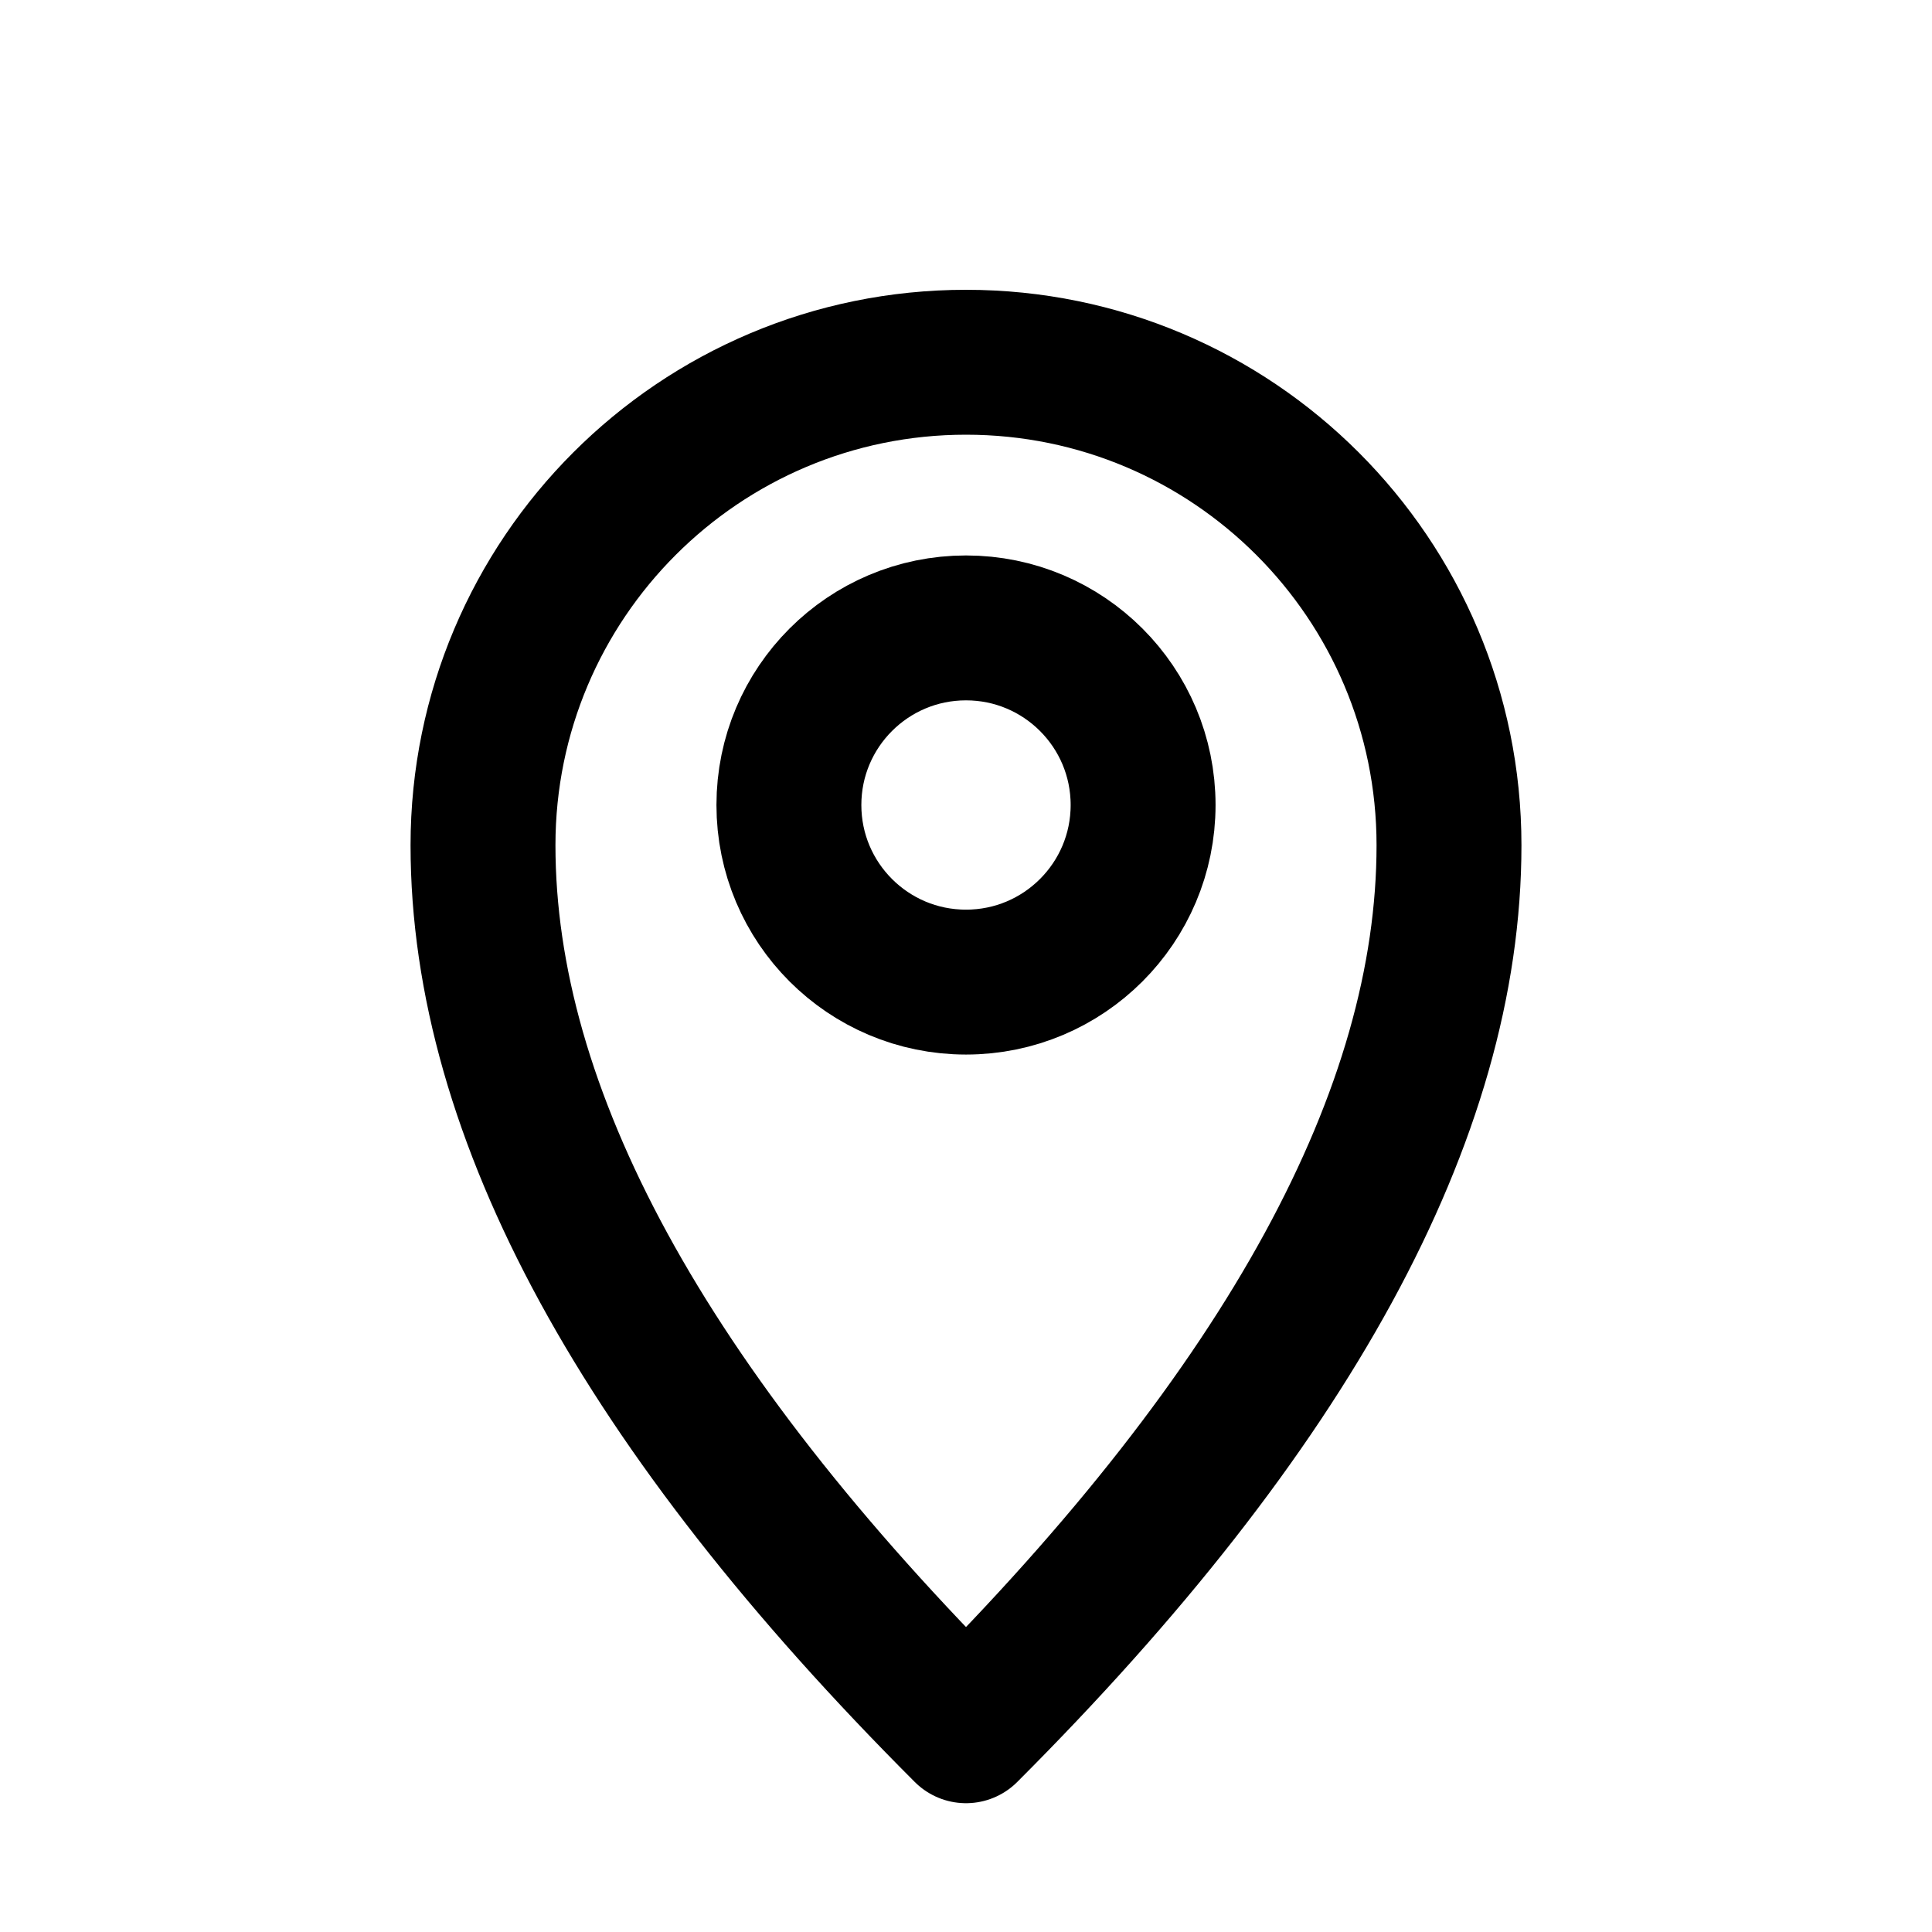
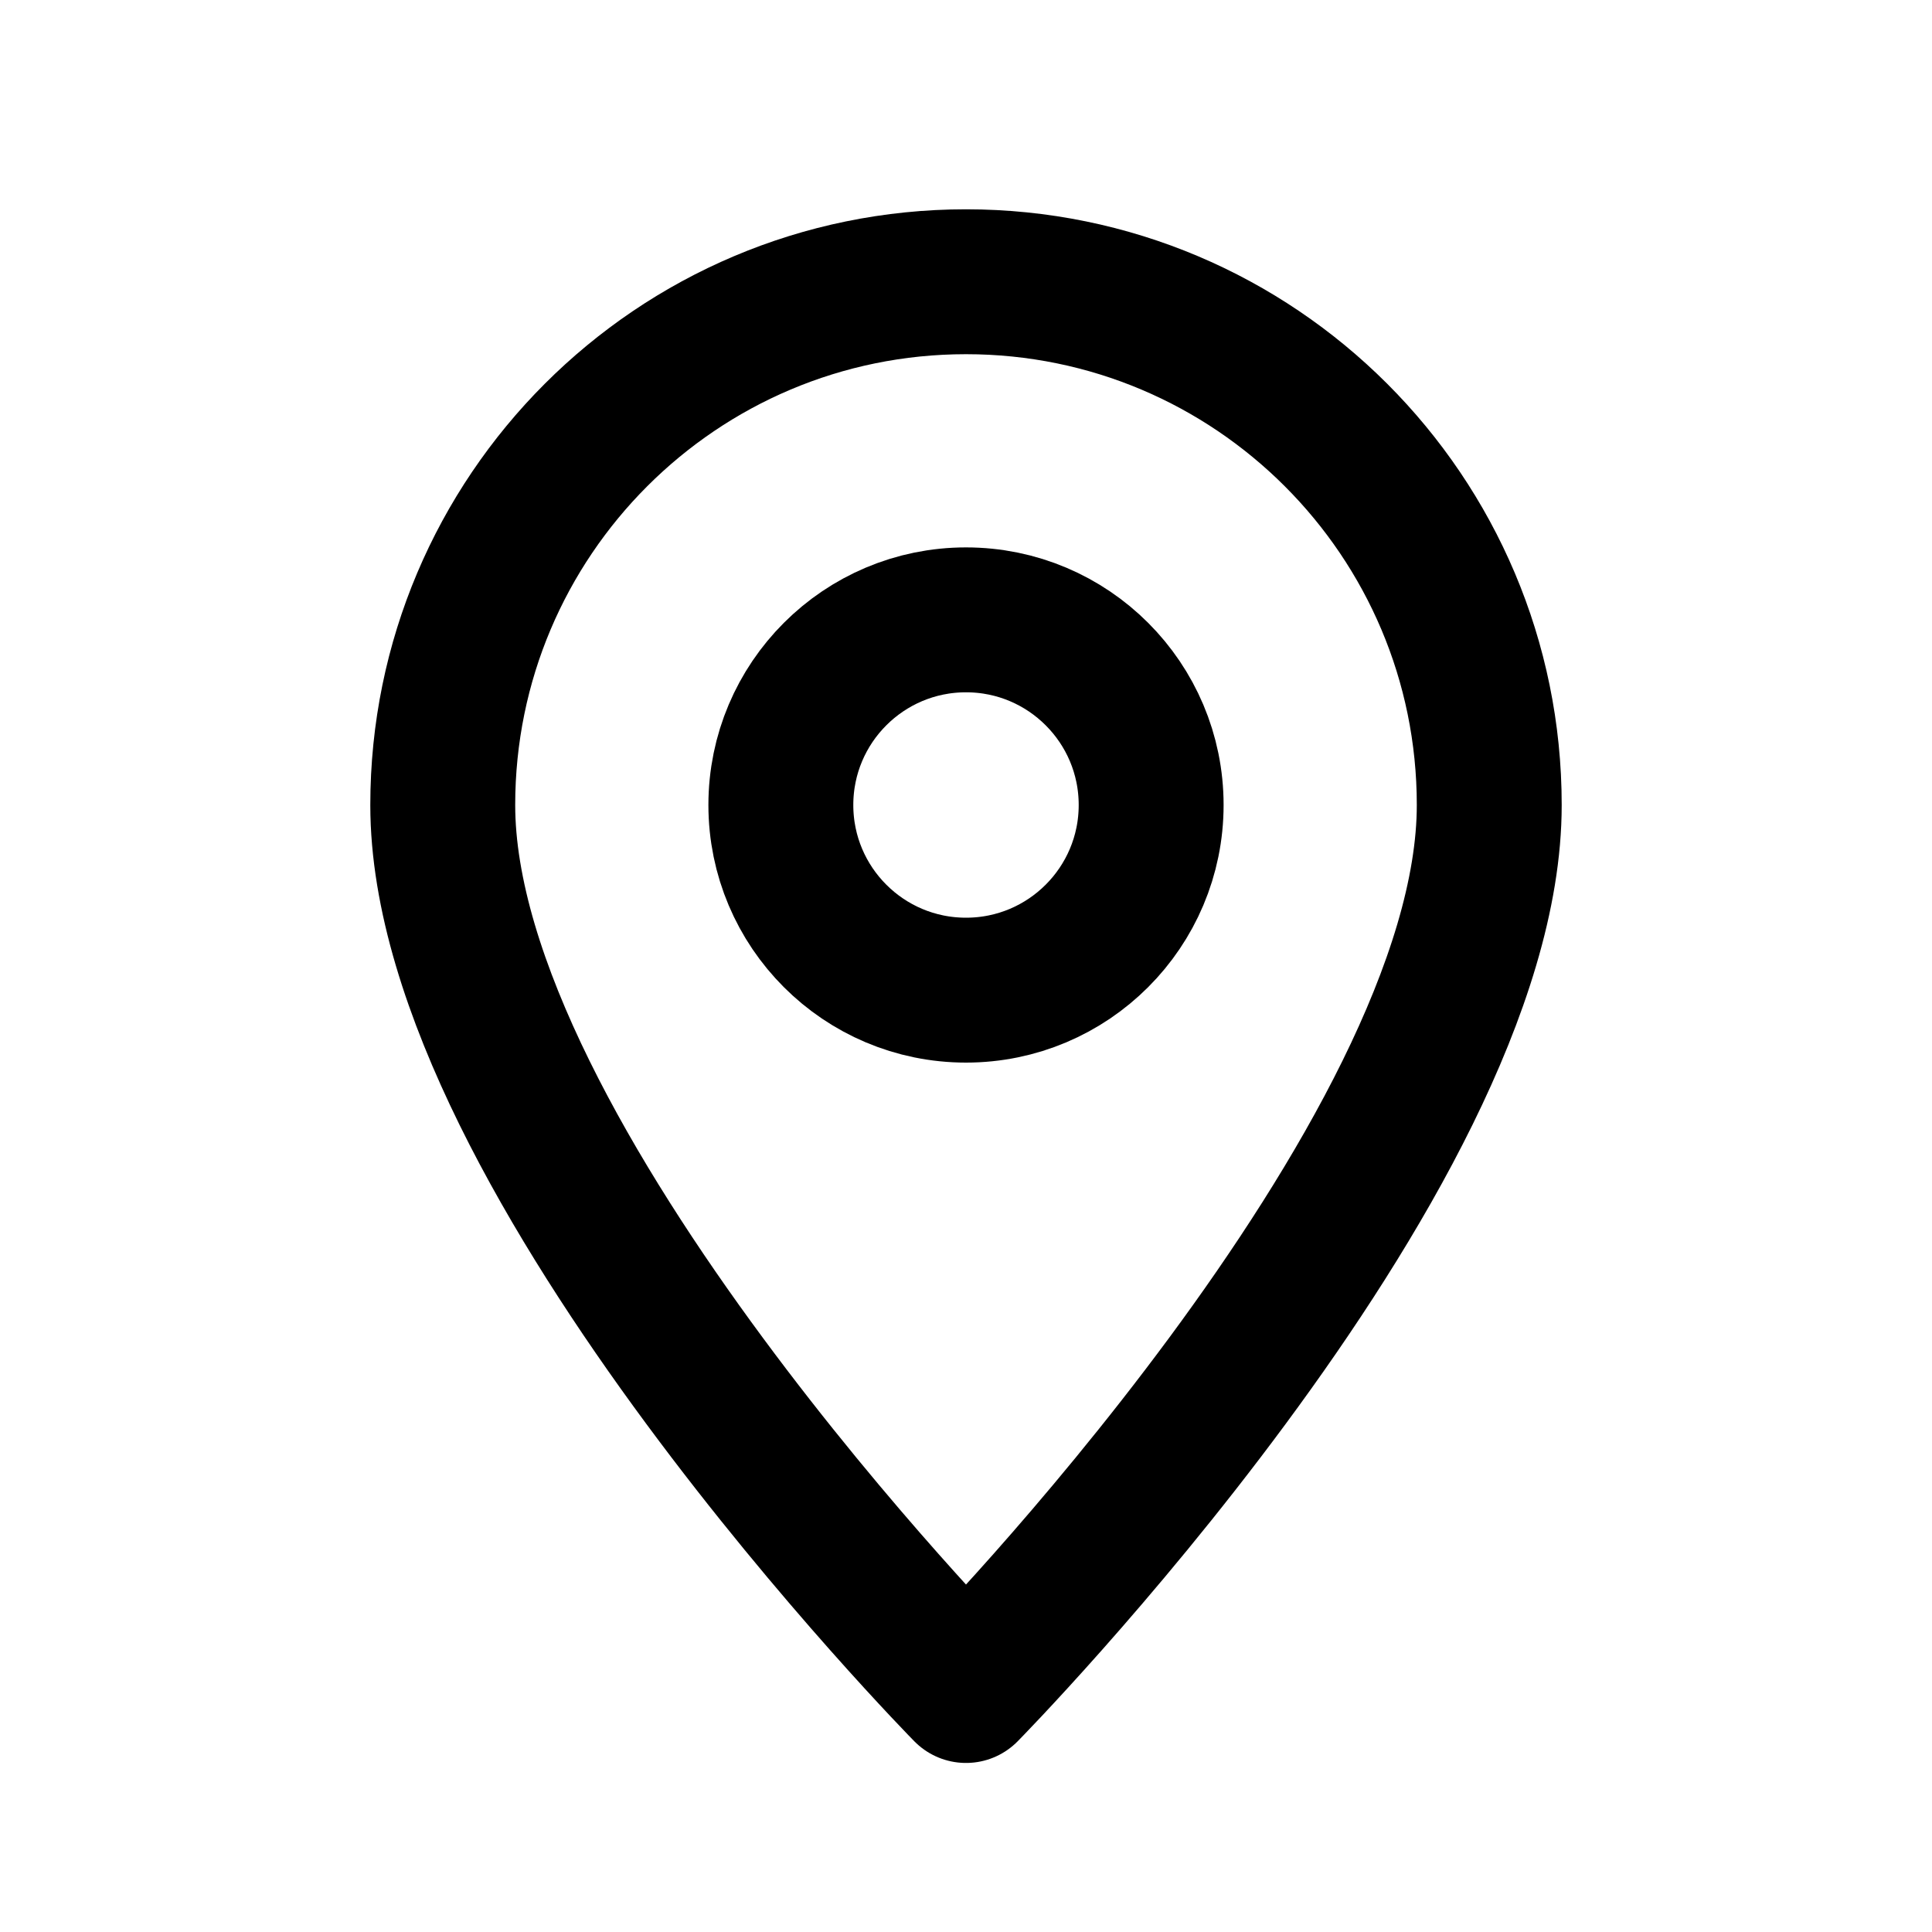
- <svg xmlns="http://www.w3.org/2000/svg" viewBox="0 0 24 24" width="24" height="24" fill="none" color="#000000">
-   <path d="M 12 21.5 Q 6 15.5 6 10.5 A 6 6 0 0 1 18 10.5 Q 18 15.5 12 21.5" stroke="currentColor" stroke-width="1.8" stroke-linecap="round" stroke-linejoin="round" fill="none" />
-   <circle cx="12" cy="10" r="2.2" stroke="currentColor" stroke-width="1.8" stroke-linecap="round" stroke-linejoin="round" fill="none" />
+ <svg xmlns="http://www.w3.org/2000/svg" viewBox="0 0 24 24" width="24" height="24" fill="none" stroke="currentColor" stroke-width="1.8" stroke-linecap="round" stroke-linejoin="round">
+   <path d="M18.5 10c0 4.4-6.5 11-6.5 11s-6.5-6.6-6.5-11a6.5 6.5 0 0 1 13 0Z" />
+   <circle cx="12" cy="10" r="2.3" />
</svg>
